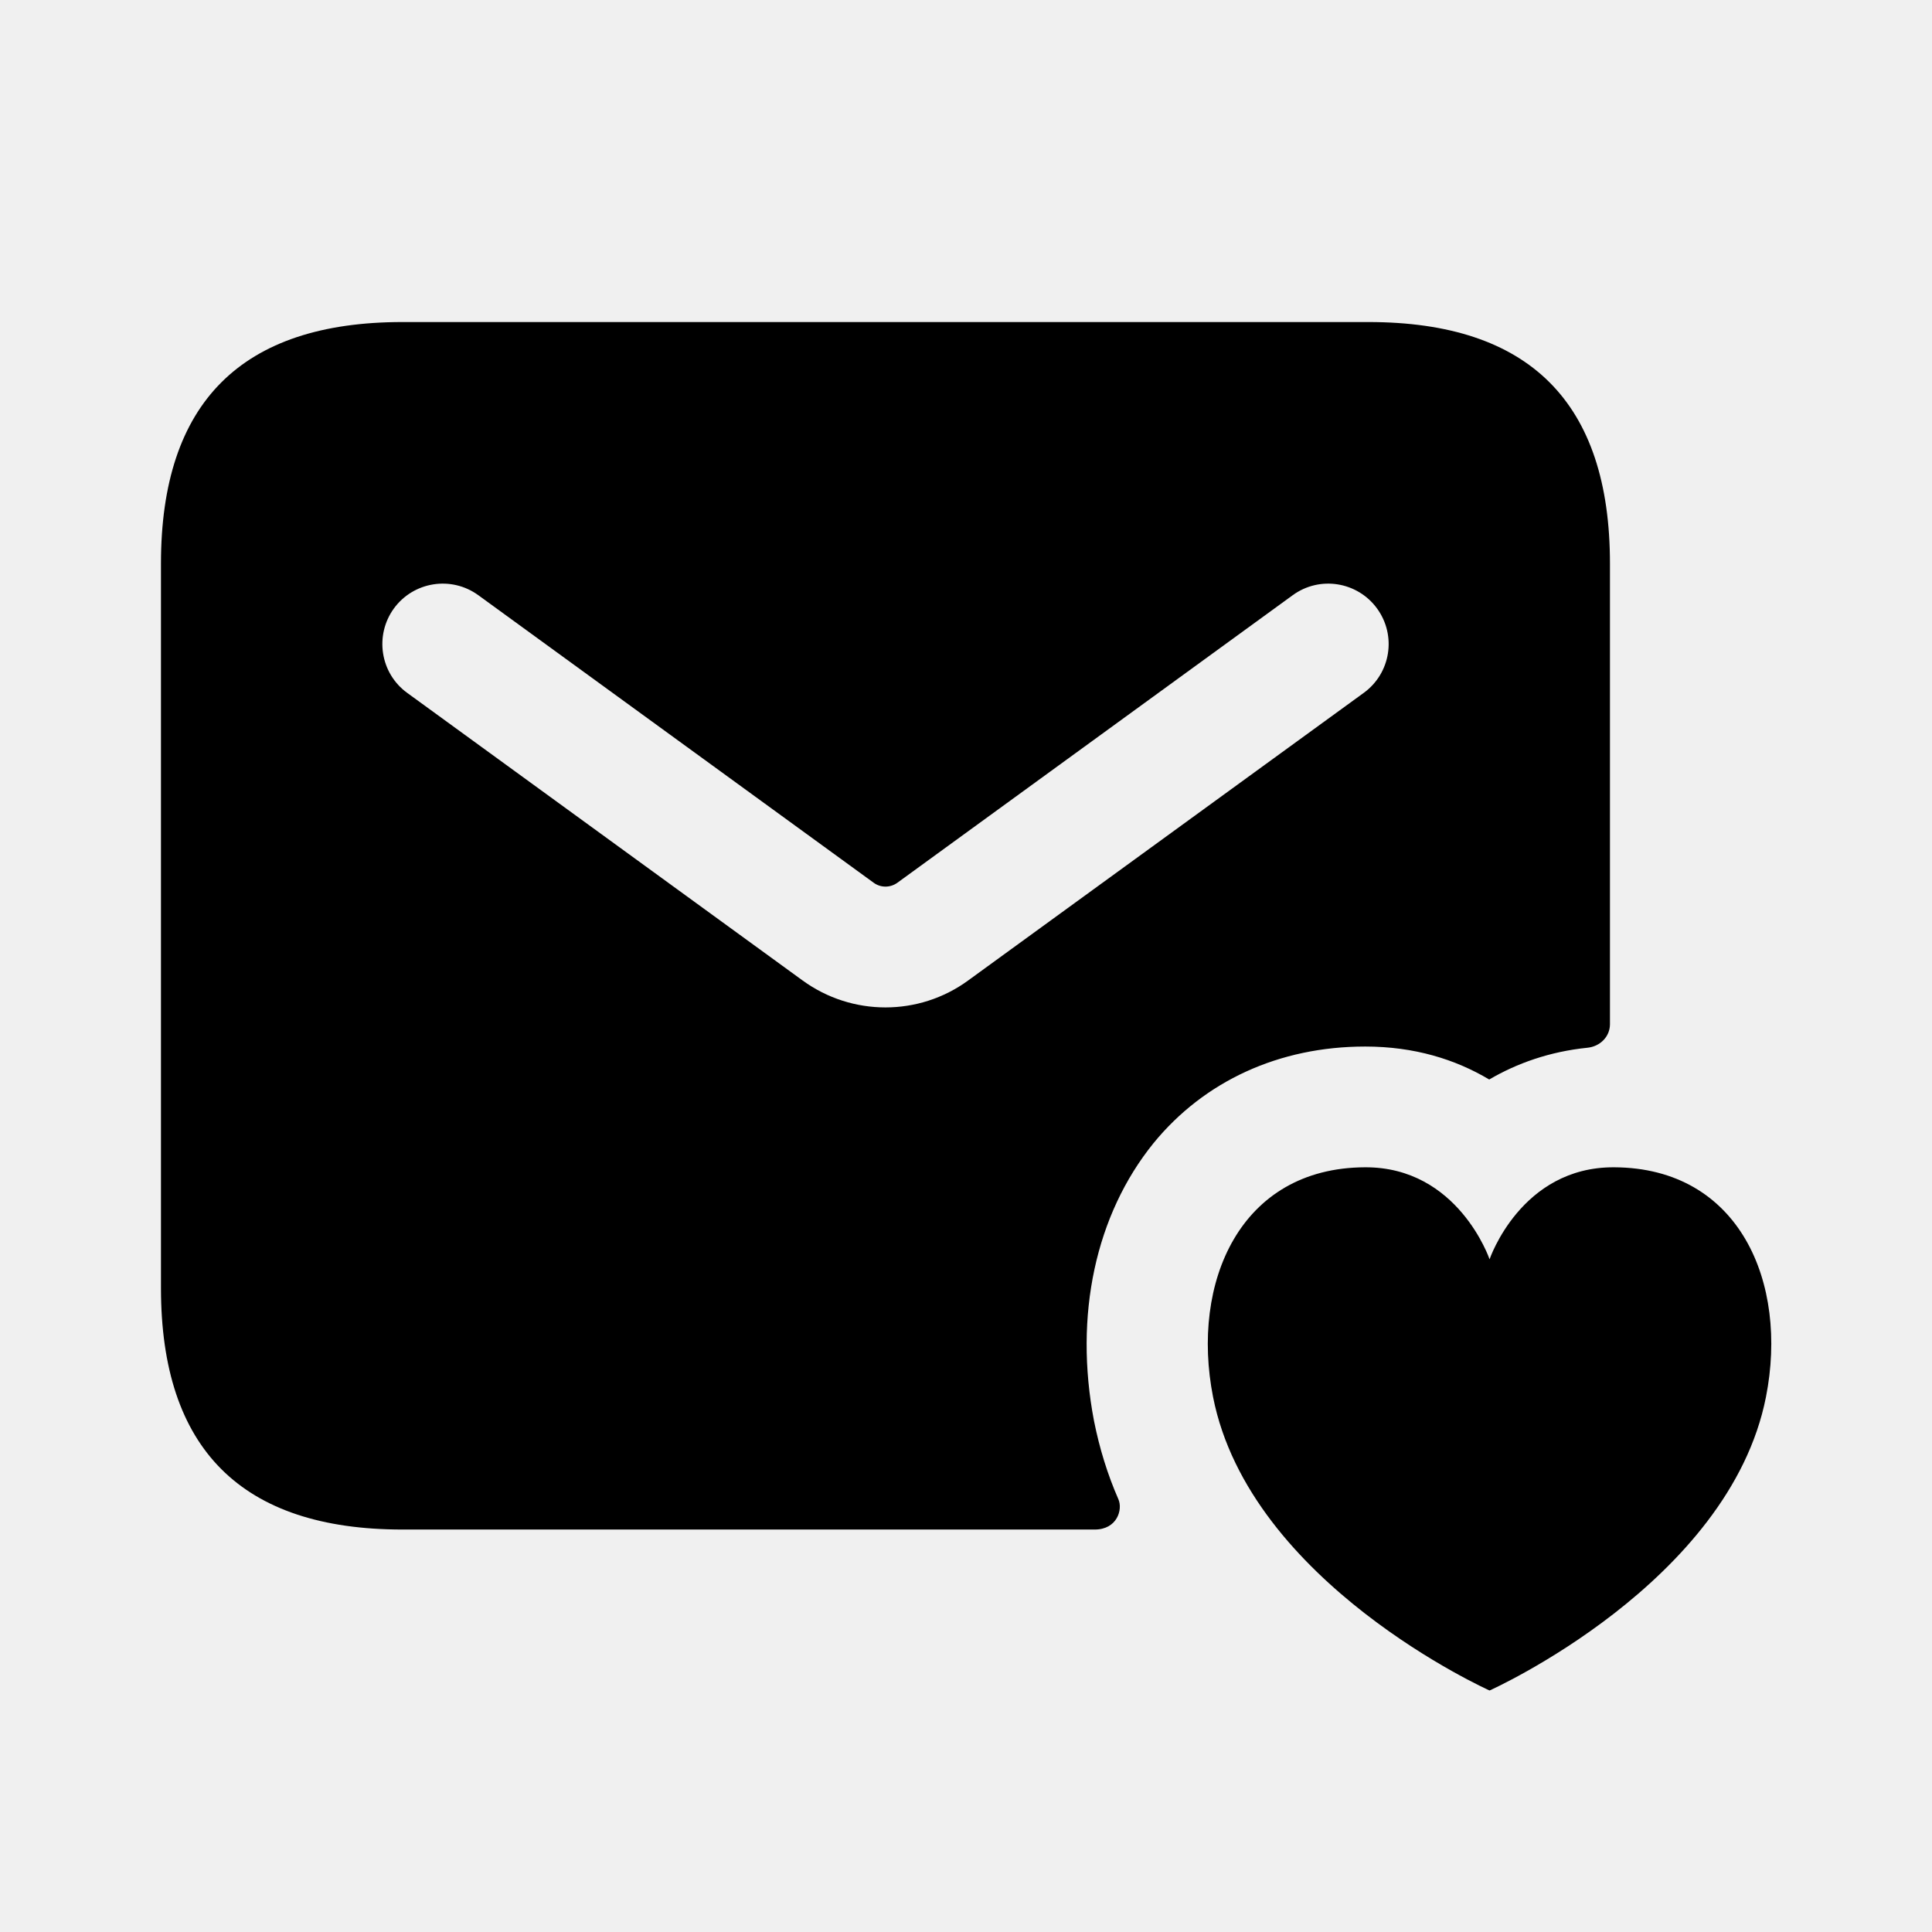
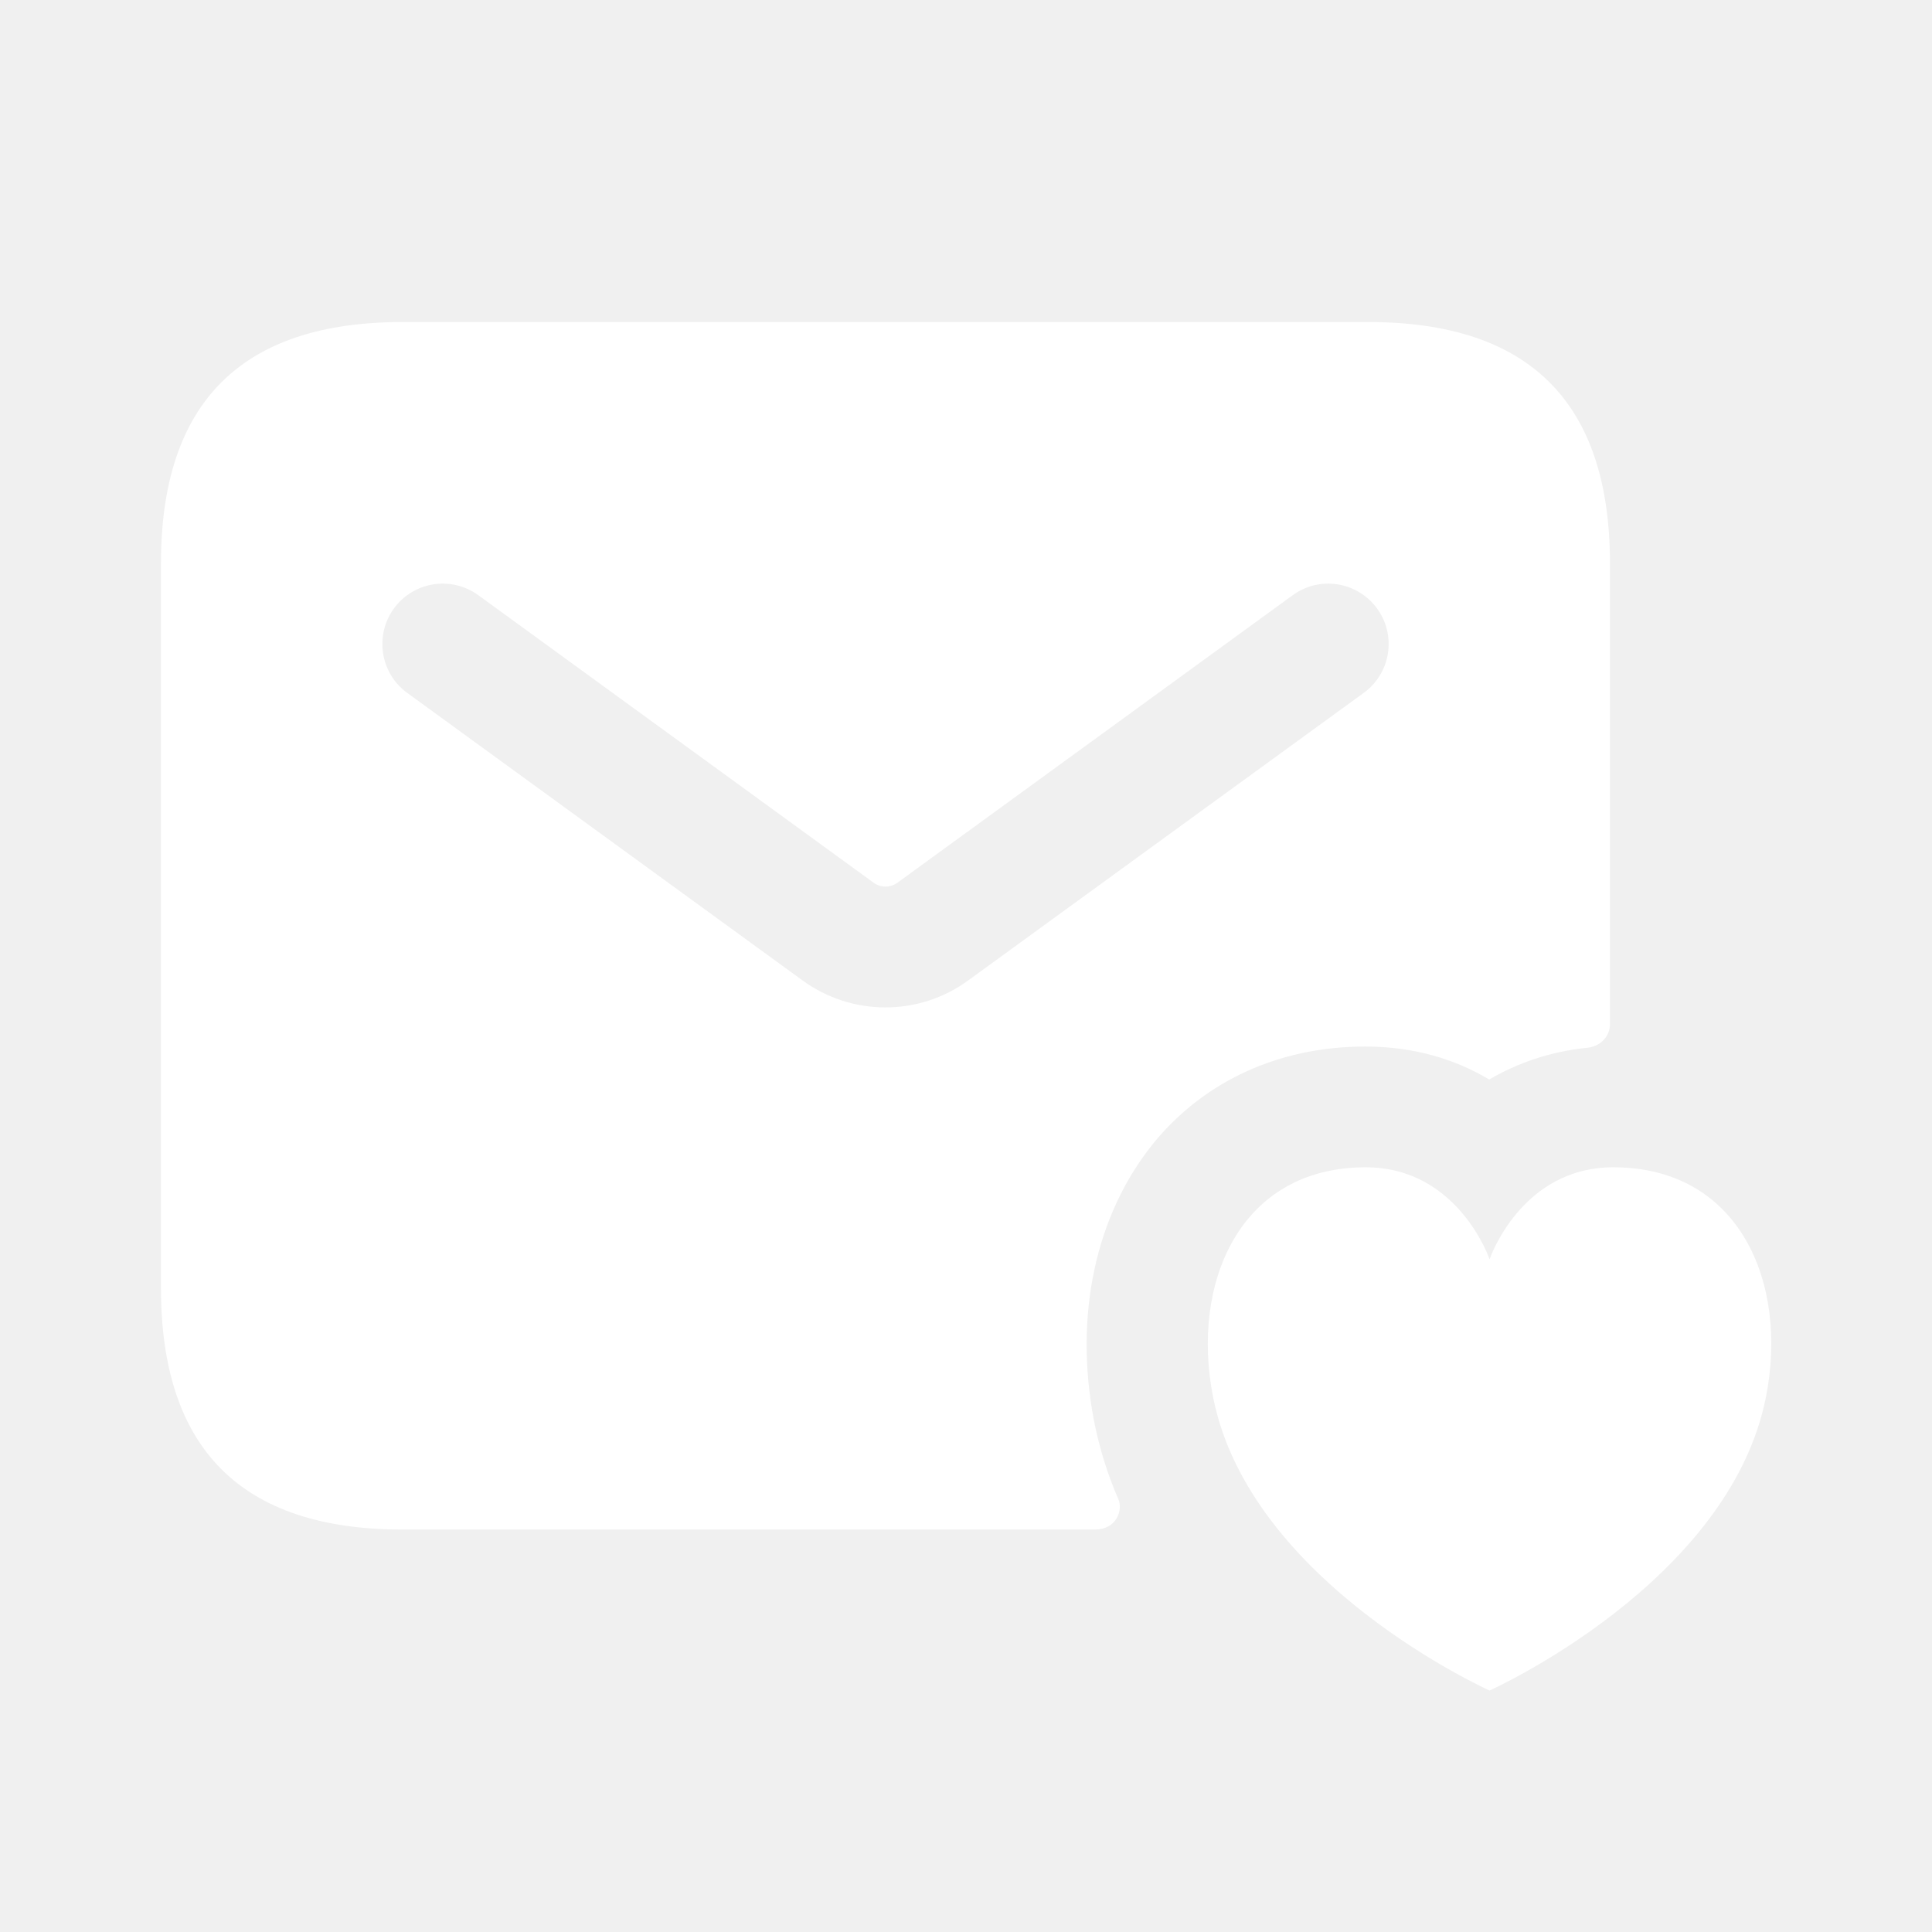
- <svg xmlns="http://www.w3.org/2000/svg" width="16" height="16" viewBox="0 0 16 16">
-   <path fill="currentColor" d="M11.306 8.667C11.713 8.667 12.053 8.773 12.333 8.94C12.562 8.806 12.833 8.709 13.146 8.677C13.25 8.667 13.333 8.586 13.333 8.482V4.667C13.333 3.333 12.666 2.667 11.333 2.667H3.333C2 2.667 1.333 3.333 1.333 4.667V10.667C1.333 12 2 12.667 3.333 12.667H9.066C9.251 12.667 9.3 12.502 9.262 12.416C9.173 12.213 9.106 11.997 9.06 11.767C8.893 10.893 9.073 10.06 9.553 9.467C9.973 8.953 10.593 8.667 11.306 8.667ZM8.019 8.119C7.814 8.269 7.573 8.343 7.333 8.343C7.093 8.343 6.852 8.269 6.647 8.12L3.372 5.738C3.149 5.576 3.1 5.263 3.262 5.039C3.424 4.817 3.736 4.766 3.961 4.929L7.236 7.311C7.294 7.353 7.372 7.353 7.431 7.311L10.706 4.929C10.93 4.766 11.242 4.817 11.404 5.039C11.567 5.263 11.518 5.575 11.294 5.738L8.019 8.119ZM14.625 11.569C14.321 13.111 12.336 14 12.336 14C12.336 14 10.35 13.112 10.046 11.569C9.86 10.623 10.268 9.671 11.304 9.667C12.076 9.663 12.336 10.429 12.336 10.429C12.336 10.429 12.595 9.663 13.367 9.667C14.406 9.671 14.812 10.623 14.625 11.569Z" />
+ <svg xmlns="http://www.w3.org/2000/svg" width="16" height="16" viewBox="0 0 16 16" fill="none">
+   <path d="M11.306 8.667C11.713 8.667 12.053 8.773 12.333 8.94C12.562 8.806 12.833 8.709 13.146 8.677C13.25 8.667 13.333 8.586 13.333 8.482V4.667C13.333 3.333 12.666 2.667 11.333 2.667H3.333C2 2.667 1.333 3.333 1.333 4.667V10.667C1.333 12 2 12.667 3.333 12.667H9.066C9.251 12.667 9.3 12.502 9.262 12.416C9.173 12.213 9.106 11.997 9.06 11.767C8.893 10.893 9.073 10.06 9.553 9.467C9.973 8.953 10.593 8.667 11.306 8.667ZM8.019 8.119C7.814 8.269 7.573 8.343 7.333 8.343C7.093 8.343 6.852 8.269 6.647 8.12L3.372 5.738C3.149 5.576 3.1 5.263 3.262 5.039C3.424 4.817 3.736 4.766 3.961 4.929L7.236 7.311C7.294 7.353 7.372 7.353 7.431 7.311L10.706 4.929C10.93 4.766 11.242 4.817 11.404 5.039C11.567 5.263 11.518 5.575 11.294 5.738L8.019 8.119ZM14.625 11.569C14.321 13.111 12.336 14 12.336 14C12.336 14 10.35 13.112 10.046 11.569C9.86 10.623 10.268 9.671 11.304 9.667C12.076 9.663 12.336 10.429 12.336 10.429C12.336 10.429 12.595 9.663 13.367 9.667C14.406 9.671 14.812 10.623 14.625 11.569Z" fill="white" />
</svg>
